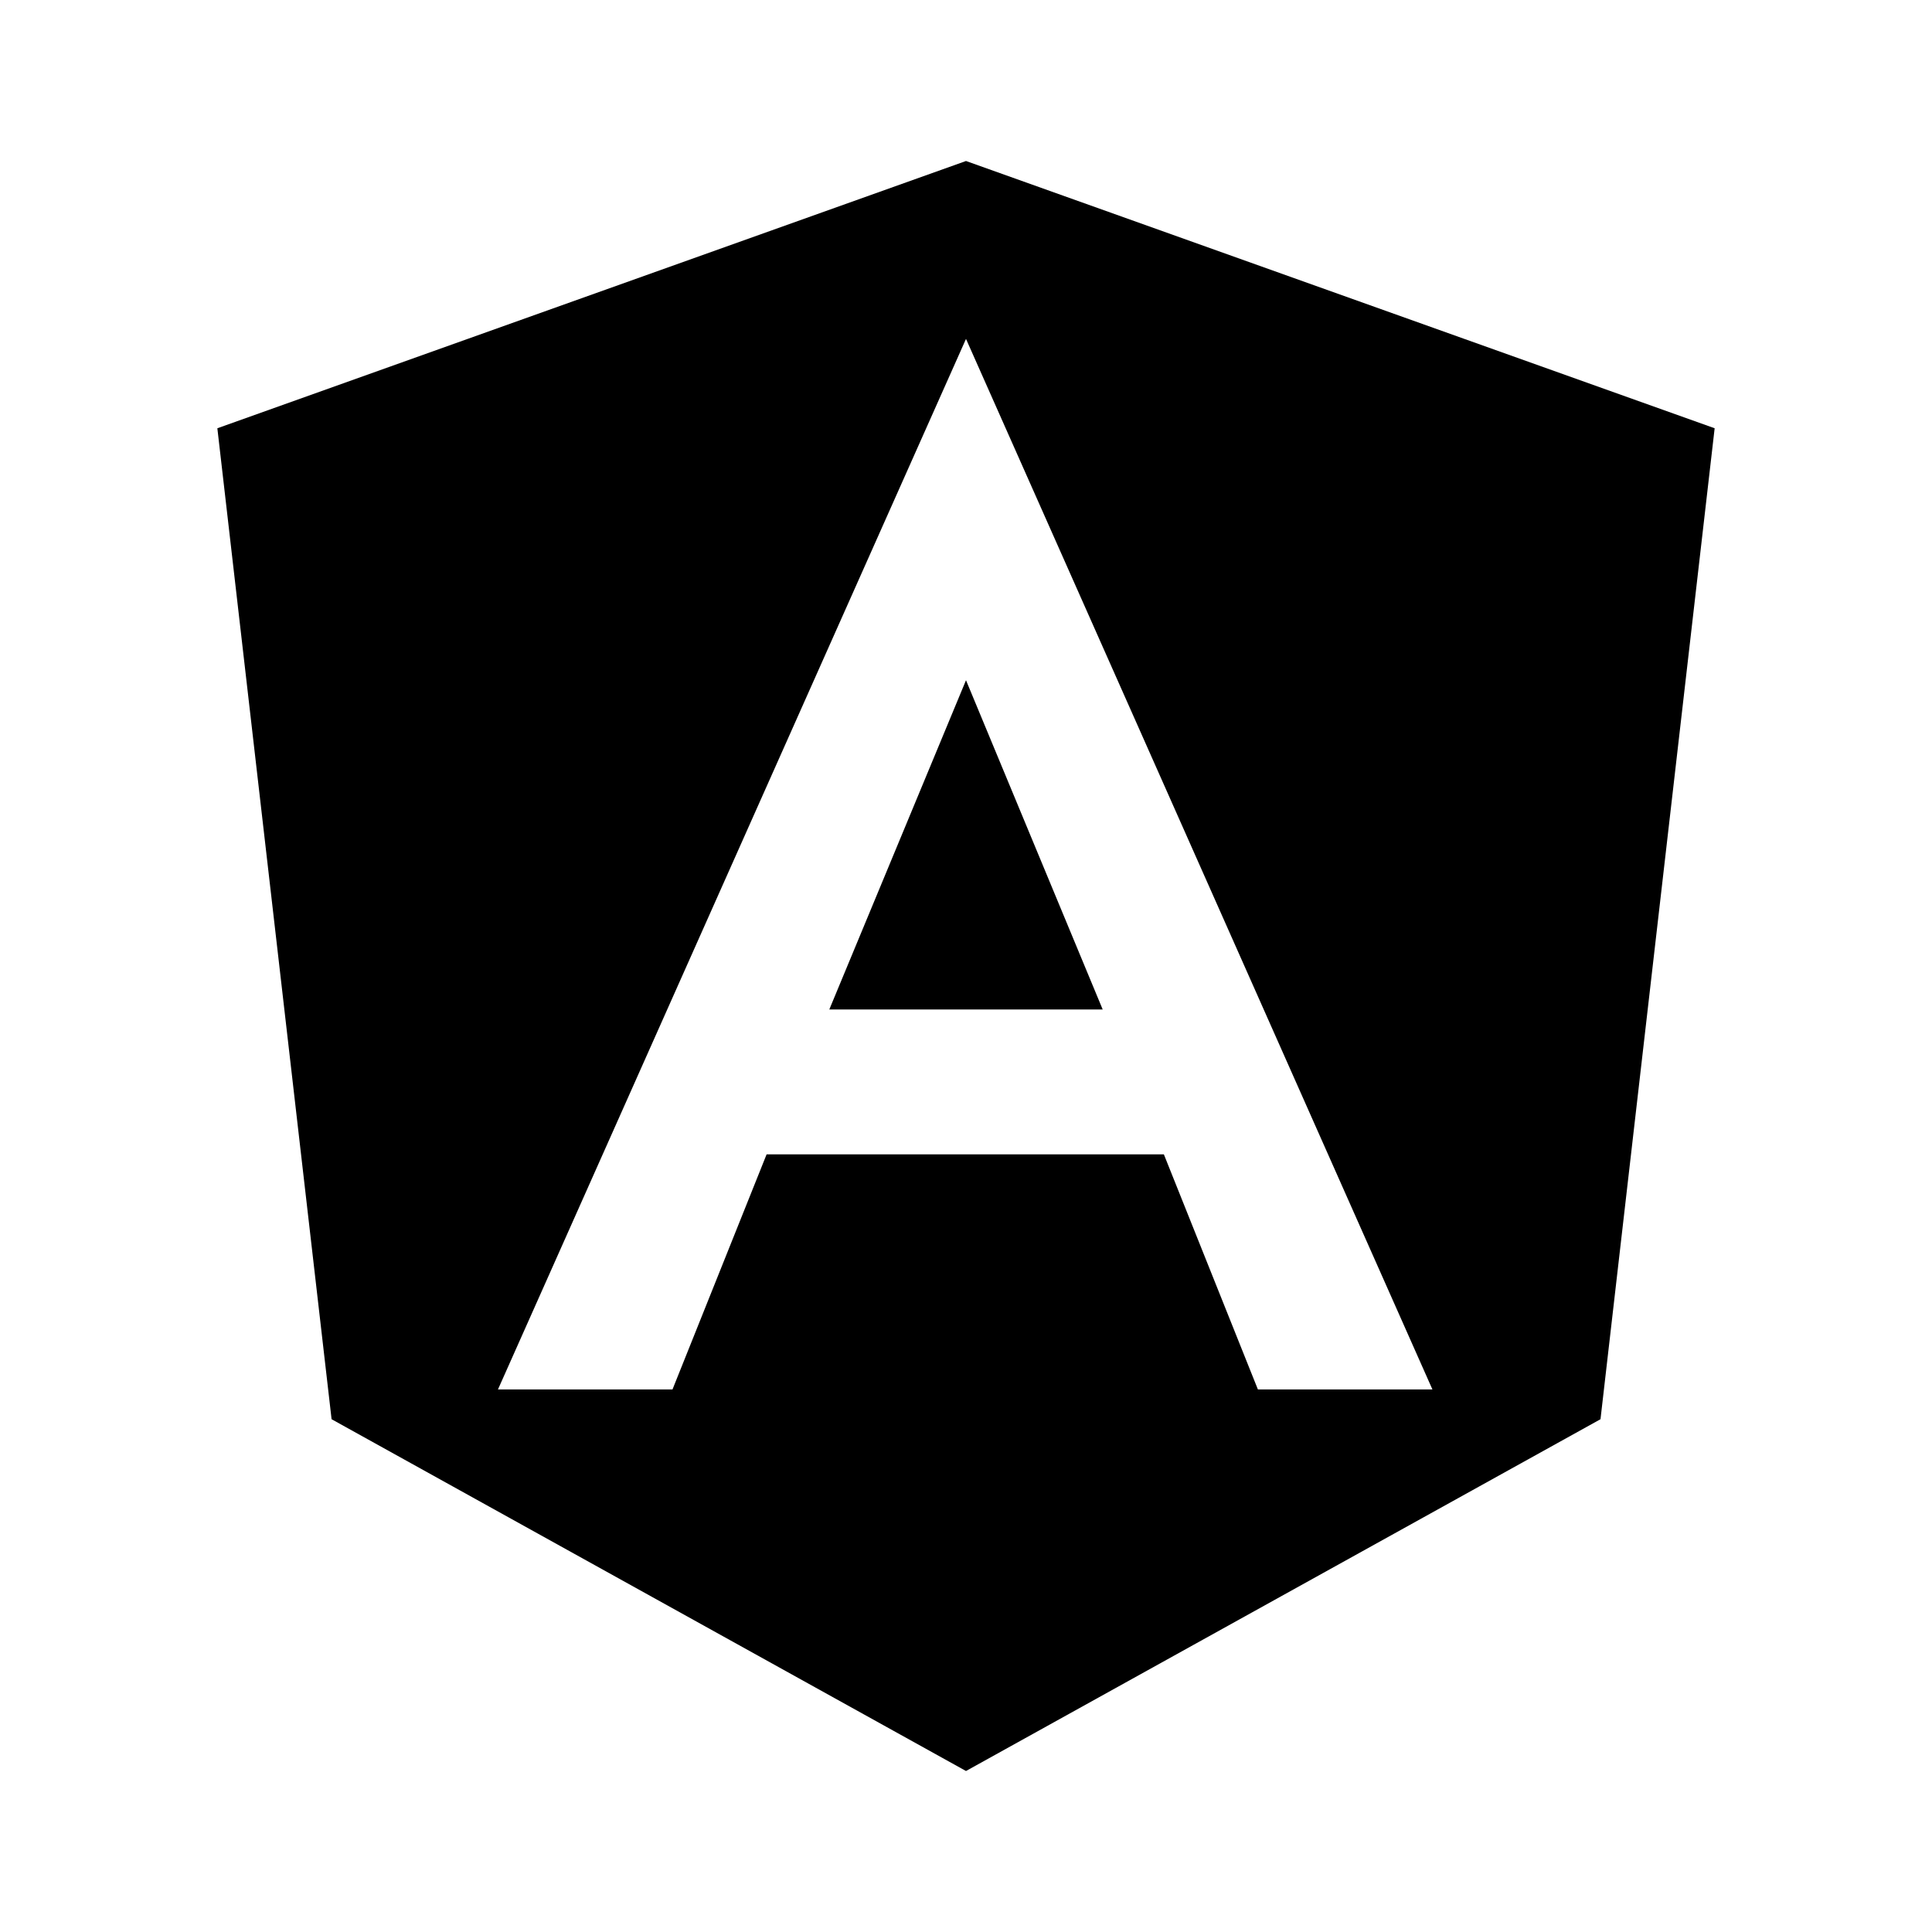
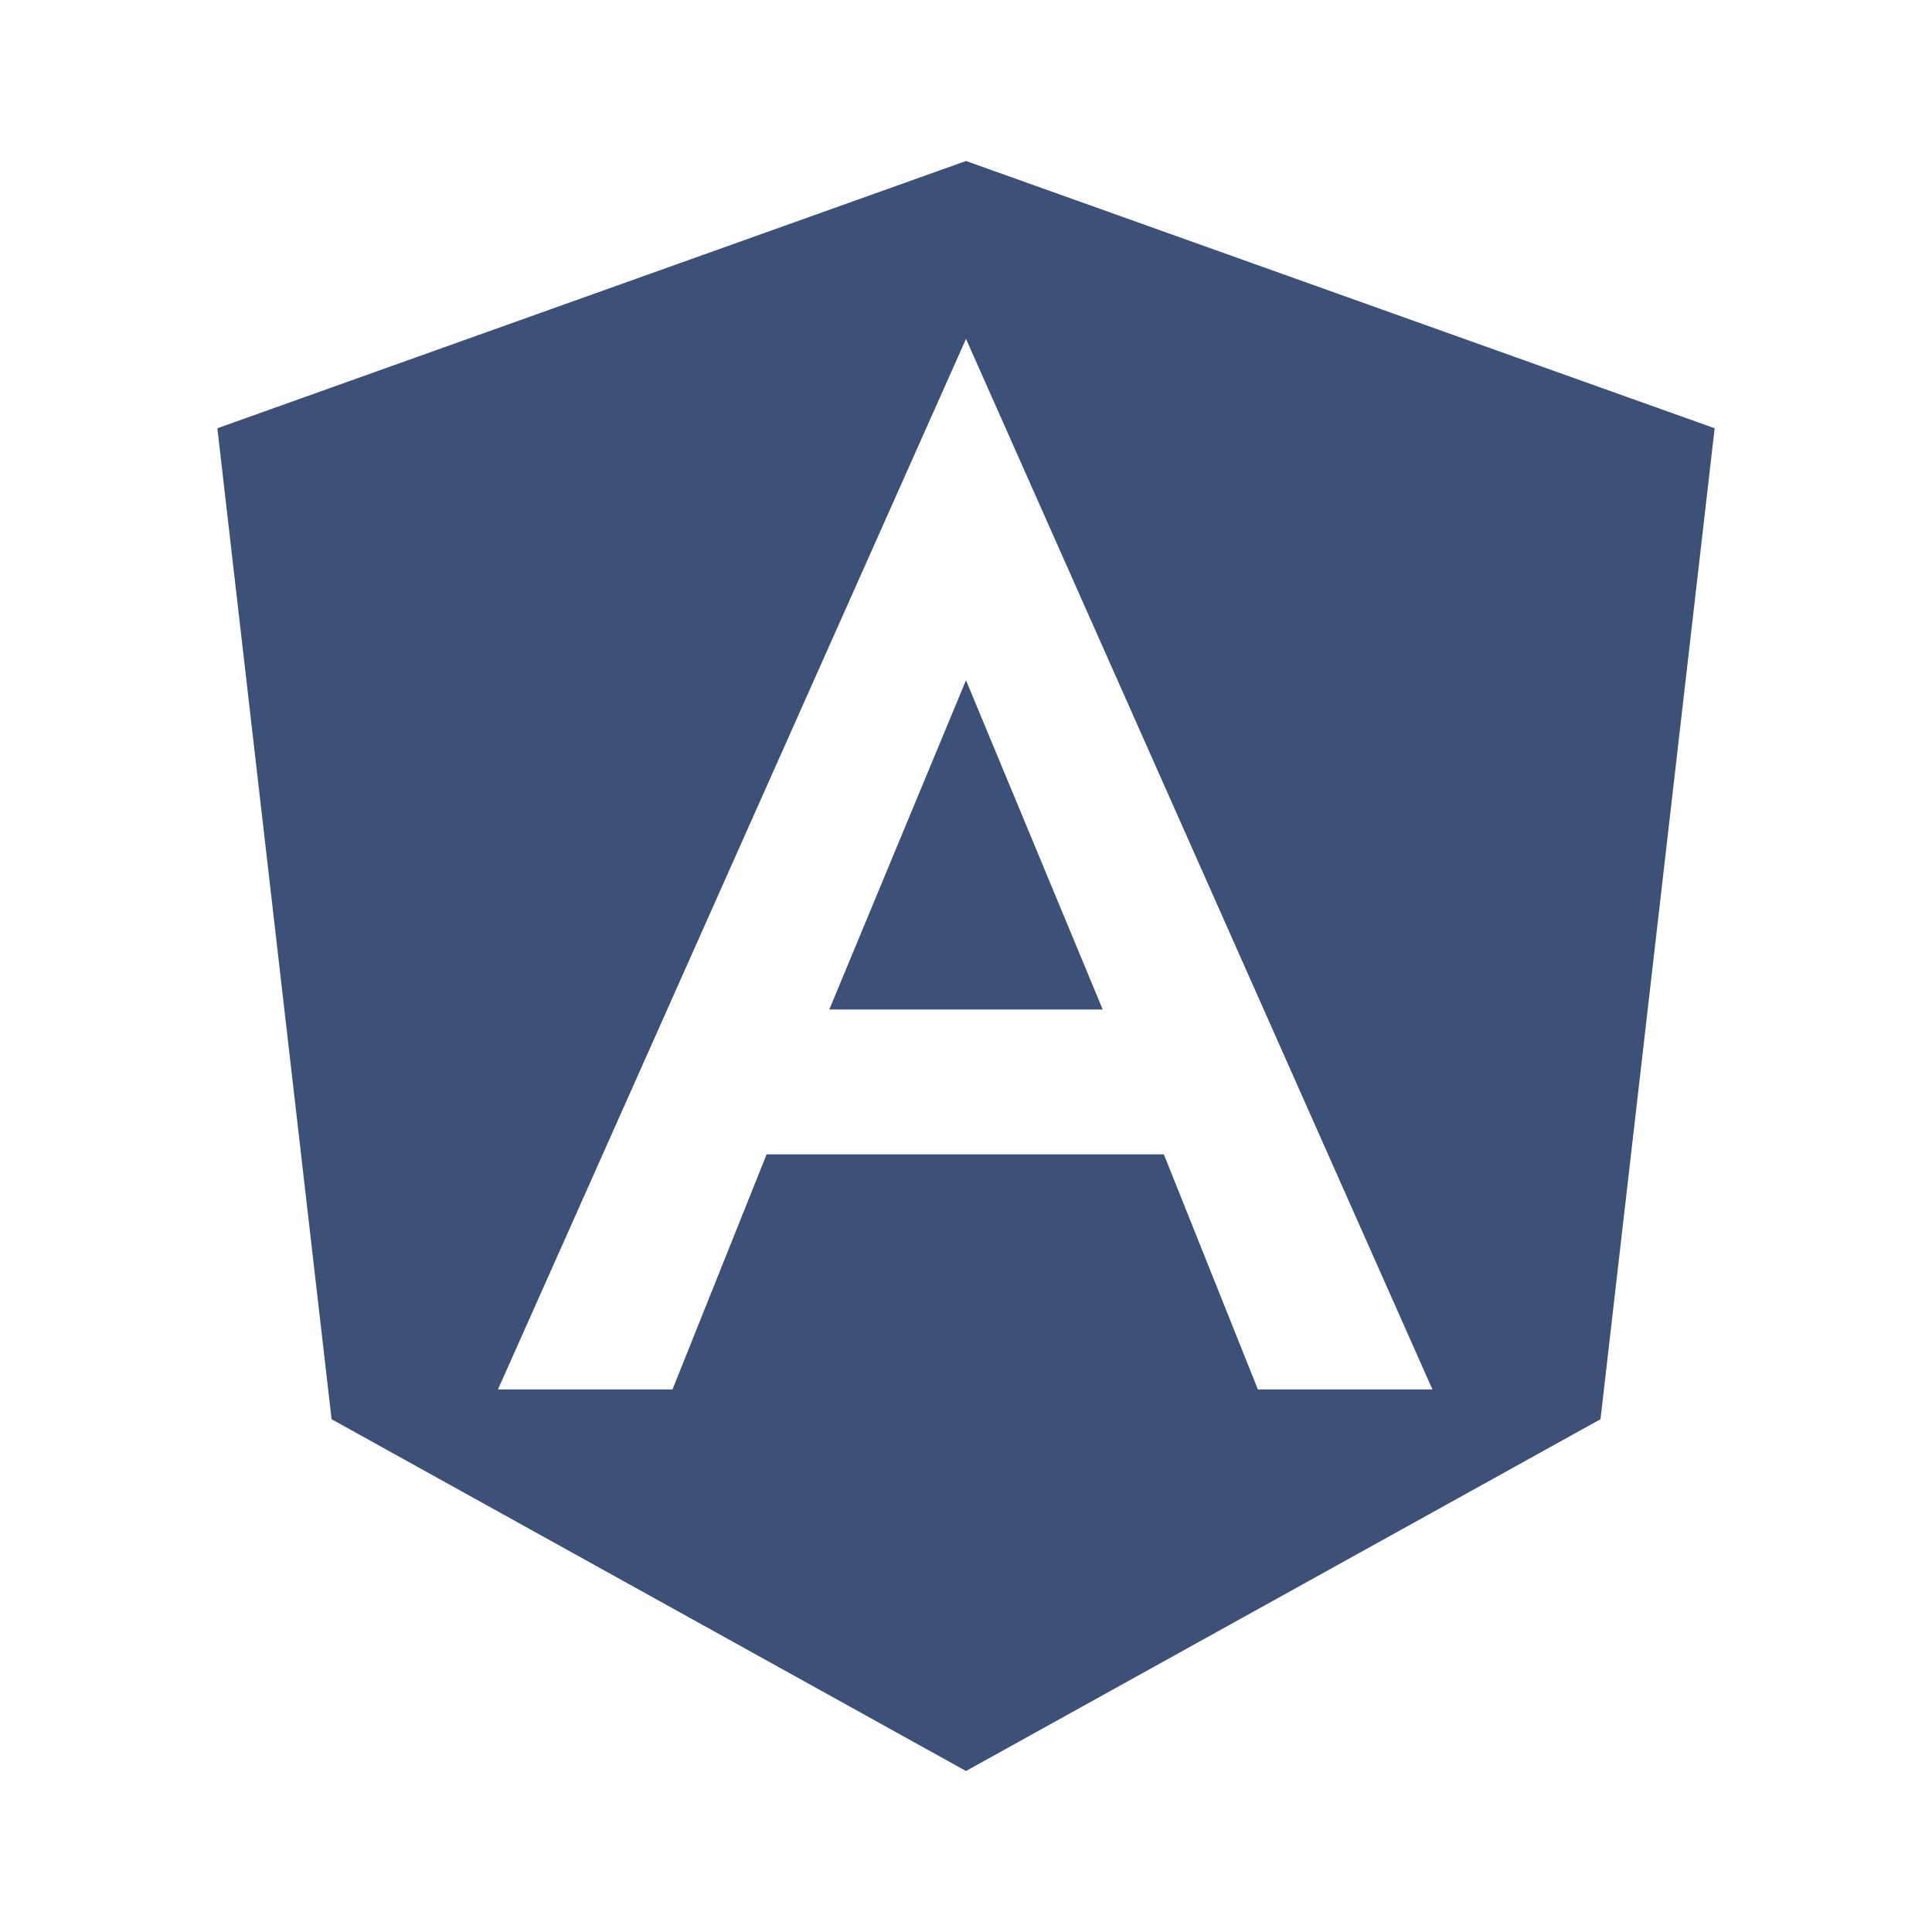
- <svg xmlns="http://www.w3.org/2000/svg" viewBox="0 0 24 24" fill="currentColor">
+ <svg xmlns="http://www.w3.org/2000/svg" viewBox="0 0 24 24" fill="rgba(61,80,119,1)">
  <path d="M12 2L21.3 5.32L19.882 17.63L12 22L4.119 17.63L2.7 5.32L12 2ZM12 4.21L6.186 17.26H8.354L9.523 14.34H14.458L15.626 17.26H17.794L12 4.21ZM13.698 12.54H10.302L12 8.45L13.698 12.54Z" />
</svg>
